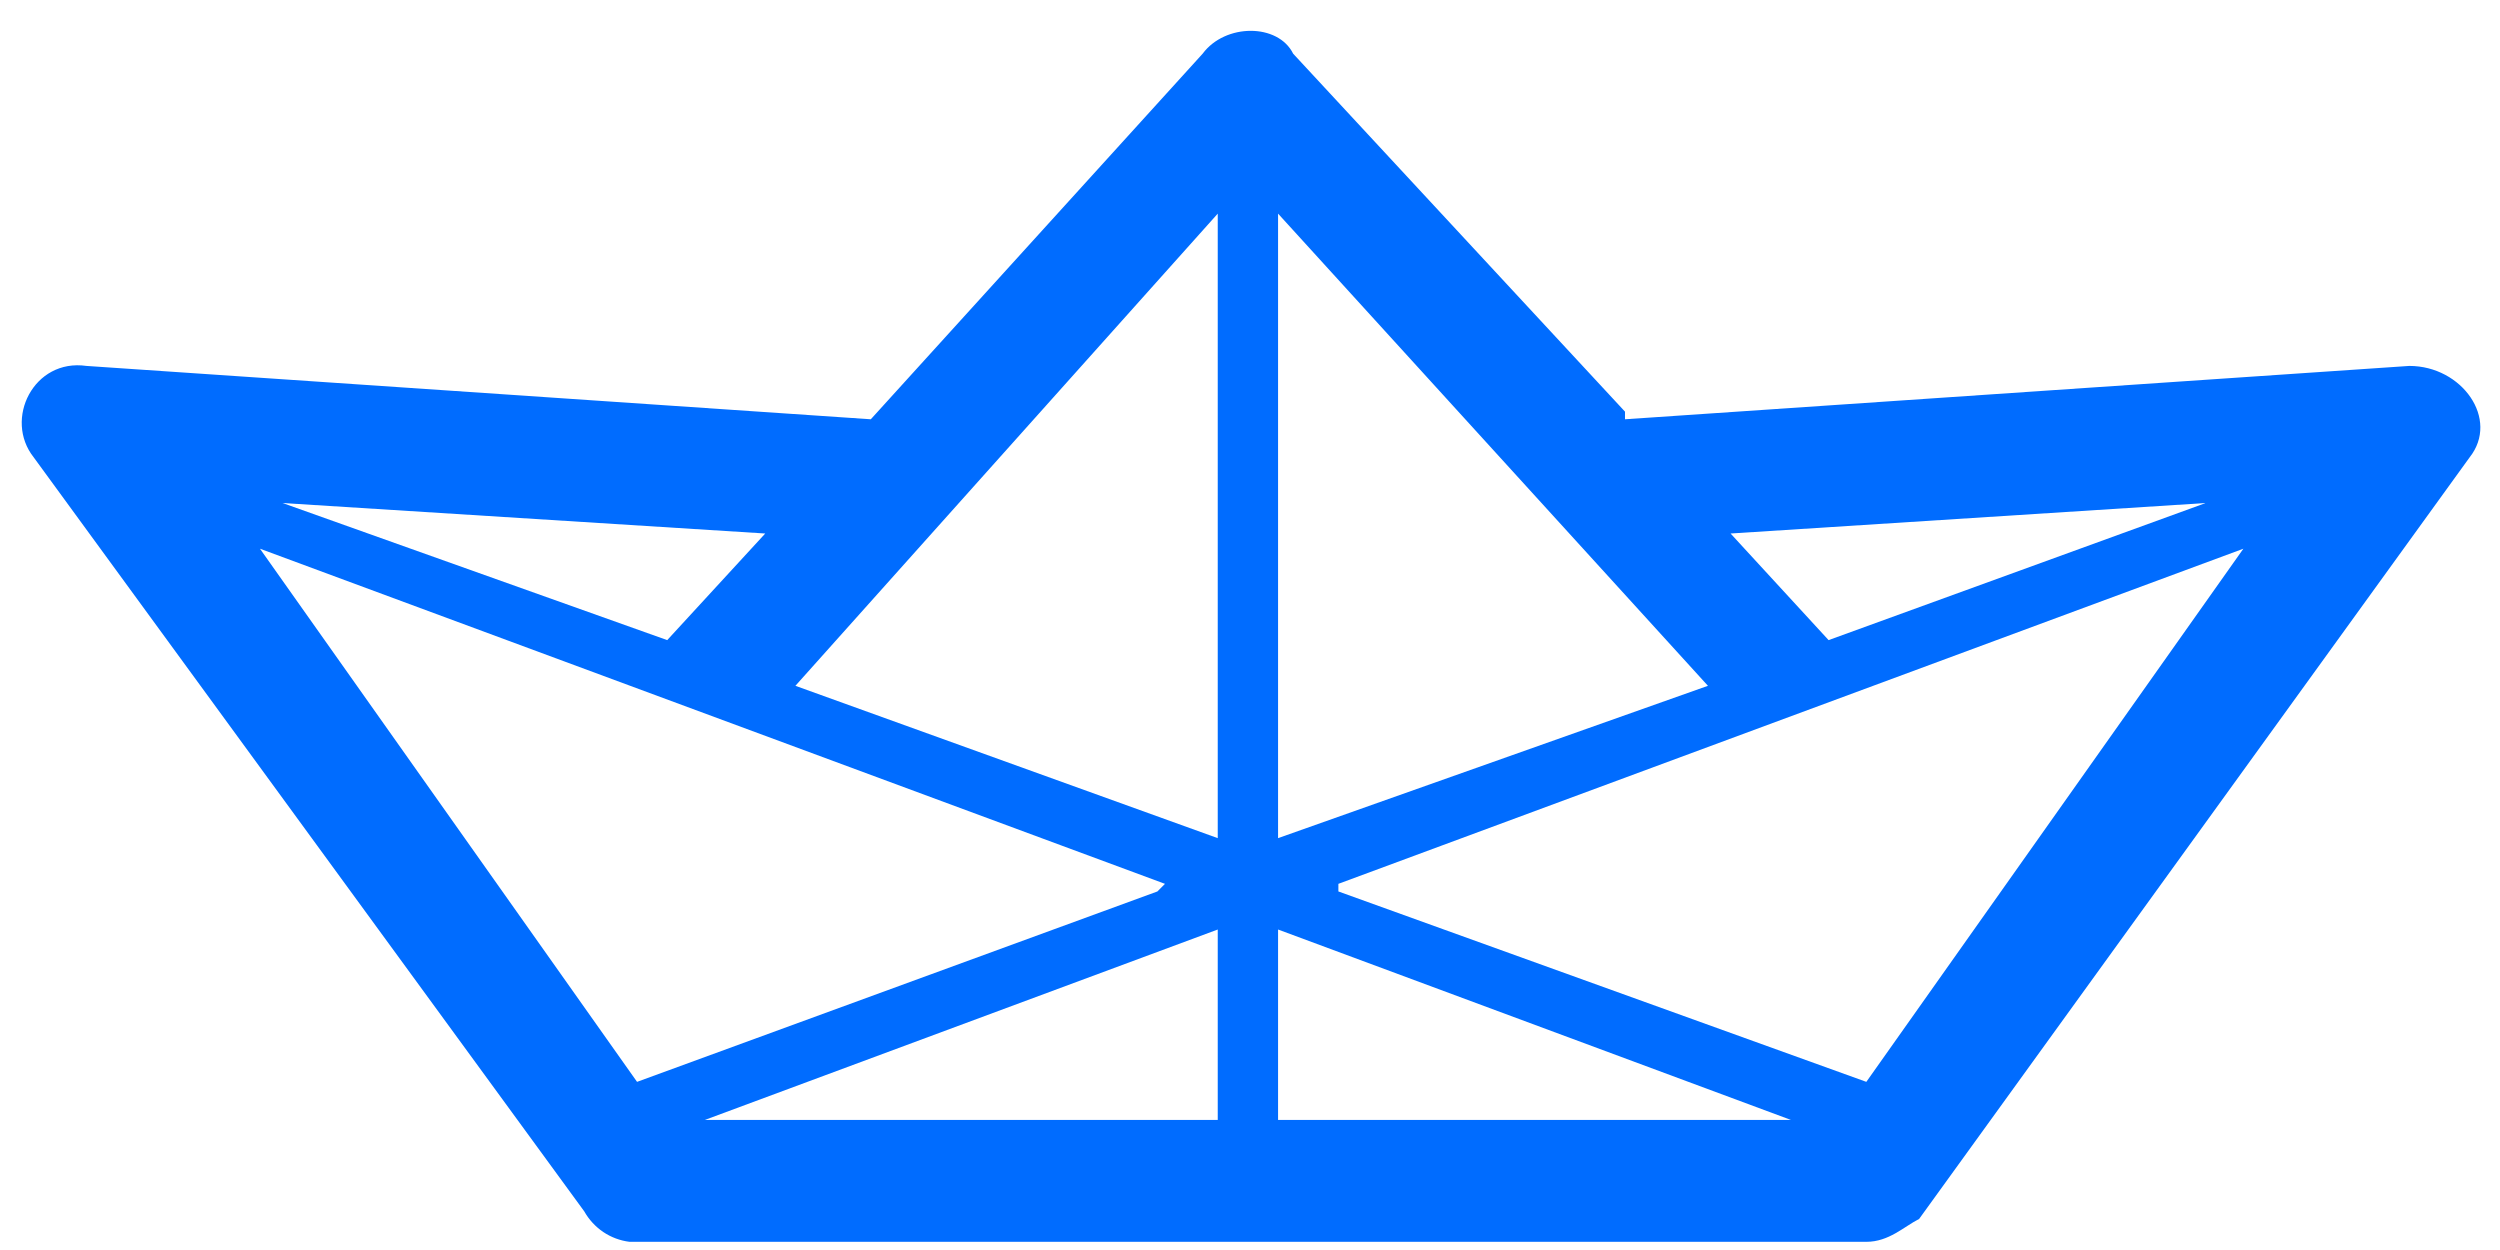
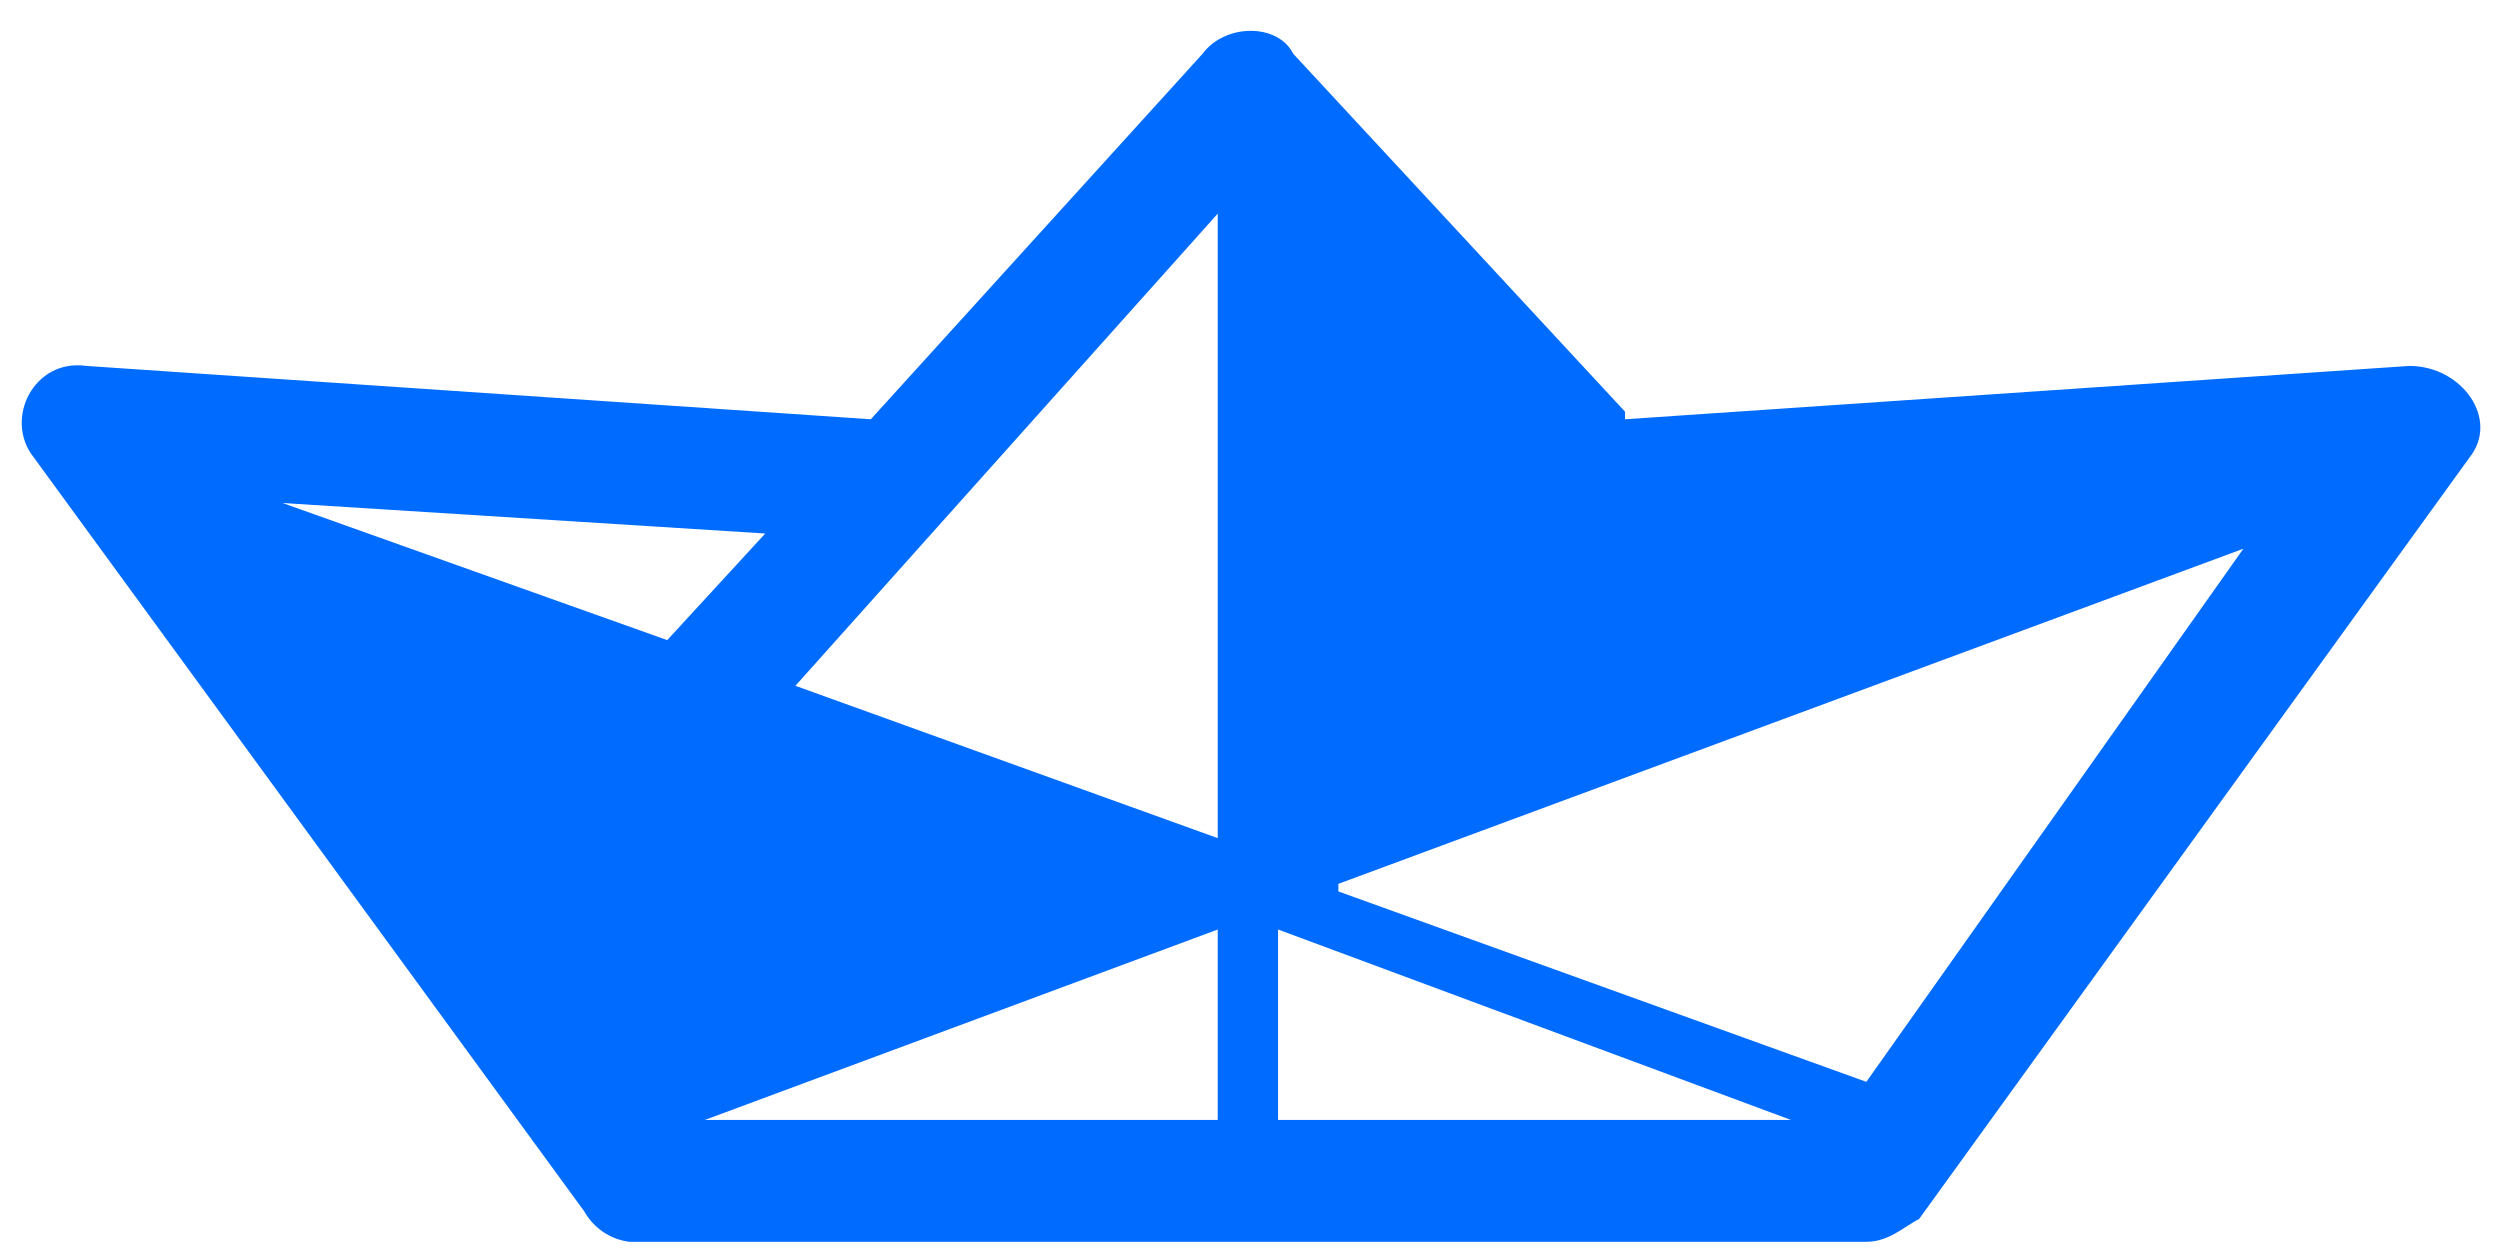
<svg xmlns="http://www.w3.org/2000/svg" width="62" height="31" viewBox="0 0 62 31" fill="none">
-   <path fill-rule="evenodd" clip-rule="evenodd" d="M40.3 10.398L59.751 9.075C61.06 9.075 61.995 10.398 61.247 11.342L47.594 30.23C47.22 30.419 46.846 30.797 46.285 30.797H15.612C15.379 30.768 15.156 30.685 14.961 30.554C14.767 30.422 14.605 30.247 14.489 30.041L0.836 11.342C0.088 10.398 0.836 8.886 2.145 9.075L21.596 10.398L29.826 1.331C30.387 0.576 31.696 0.576 32.07 1.331L40.3 10.209V10.398ZM44.414 27.774L31.696 23.052V27.774H44.414ZM30.2 27.774V23.052L17.482 27.774H30.387H30.2ZM28.704 22.108L15.799 26.83L6.447 13.608L28.891 21.919L28.704 22.108ZM33.192 22.108L46.285 26.83L55.636 13.608L33.192 21.919V22.108ZM30.2 20.975V5.298L19.726 17.008L30.2 20.786V20.975ZM31.696 20.975V5.298L42.357 17.008L31.696 20.786V20.975ZM16.547 15.875L18.978 13.231L7.008 12.475L16.547 15.875ZM45.349 15.875L42.918 13.231L54.701 12.475L45.349 15.875Z" fill="#006CFF" />
+   <path fillRule="evenodd" clipRule="evenodd" d="M40.3 10.398L59.751 9.075C61.06 9.075 61.995 10.398 61.247 11.342L47.594 30.23C47.22 30.419 46.846 30.797 46.285 30.797H15.612C15.379 30.768 15.156 30.685 14.961 30.554C14.767 30.422 14.605 30.247 14.489 30.041L0.836 11.342C0.088 10.398 0.836 8.886 2.145 9.075L21.596 10.398L29.826 1.331C30.387 0.576 31.696 0.576 32.07 1.331L40.3 10.209V10.398ZM44.414 27.774L31.696 23.052V27.774H44.414ZM30.2 27.774V23.052L17.482 27.774H30.387H30.2ZM28.704 22.108L15.799 26.83L6.447 13.608L28.891 21.919L28.704 22.108ZM33.192 22.108L46.285 26.83L55.636 13.608L33.192 21.919V22.108ZM30.2 20.975V5.298L19.726 17.008L30.2 20.786V20.975ZM31.696 20.975V5.298L42.357 17.008L31.696 20.786V20.975ZM16.547 15.875L18.978 13.231L7.008 12.475L16.547 15.875ZM45.349 15.875L42.918 13.231L54.701 12.475L45.349 15.875Z" fill="#006CFF" />
</svg>
